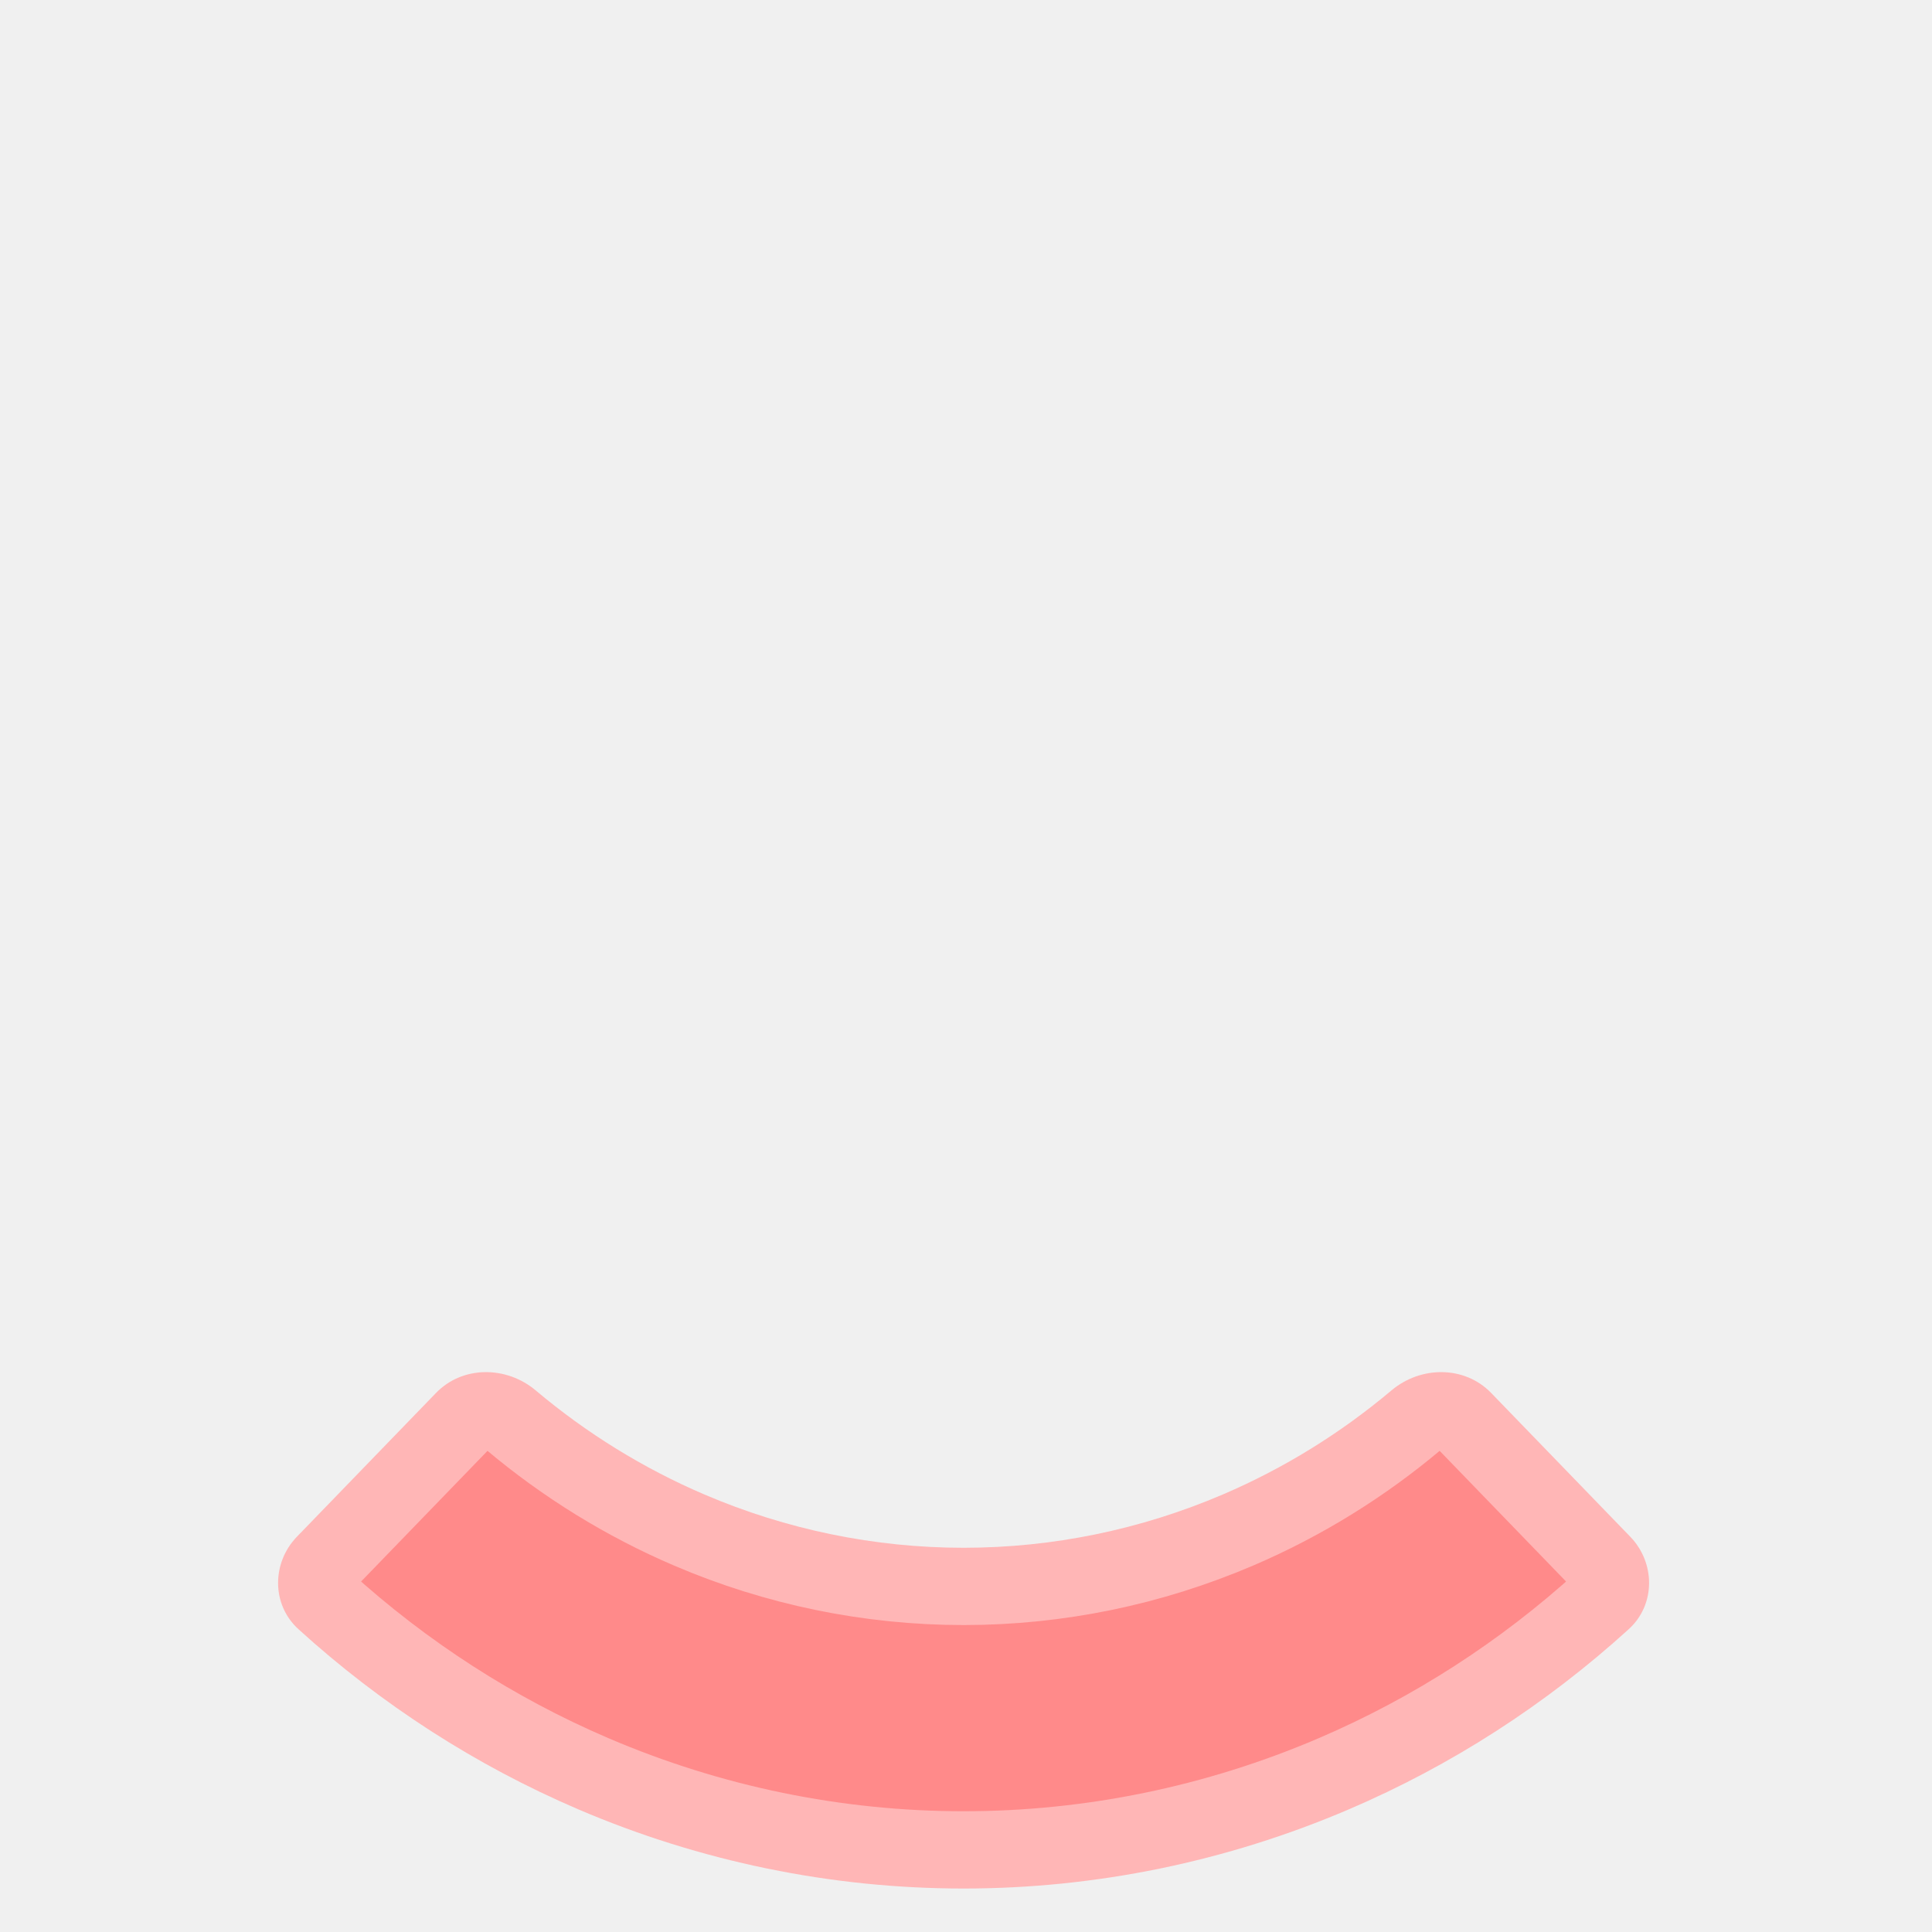
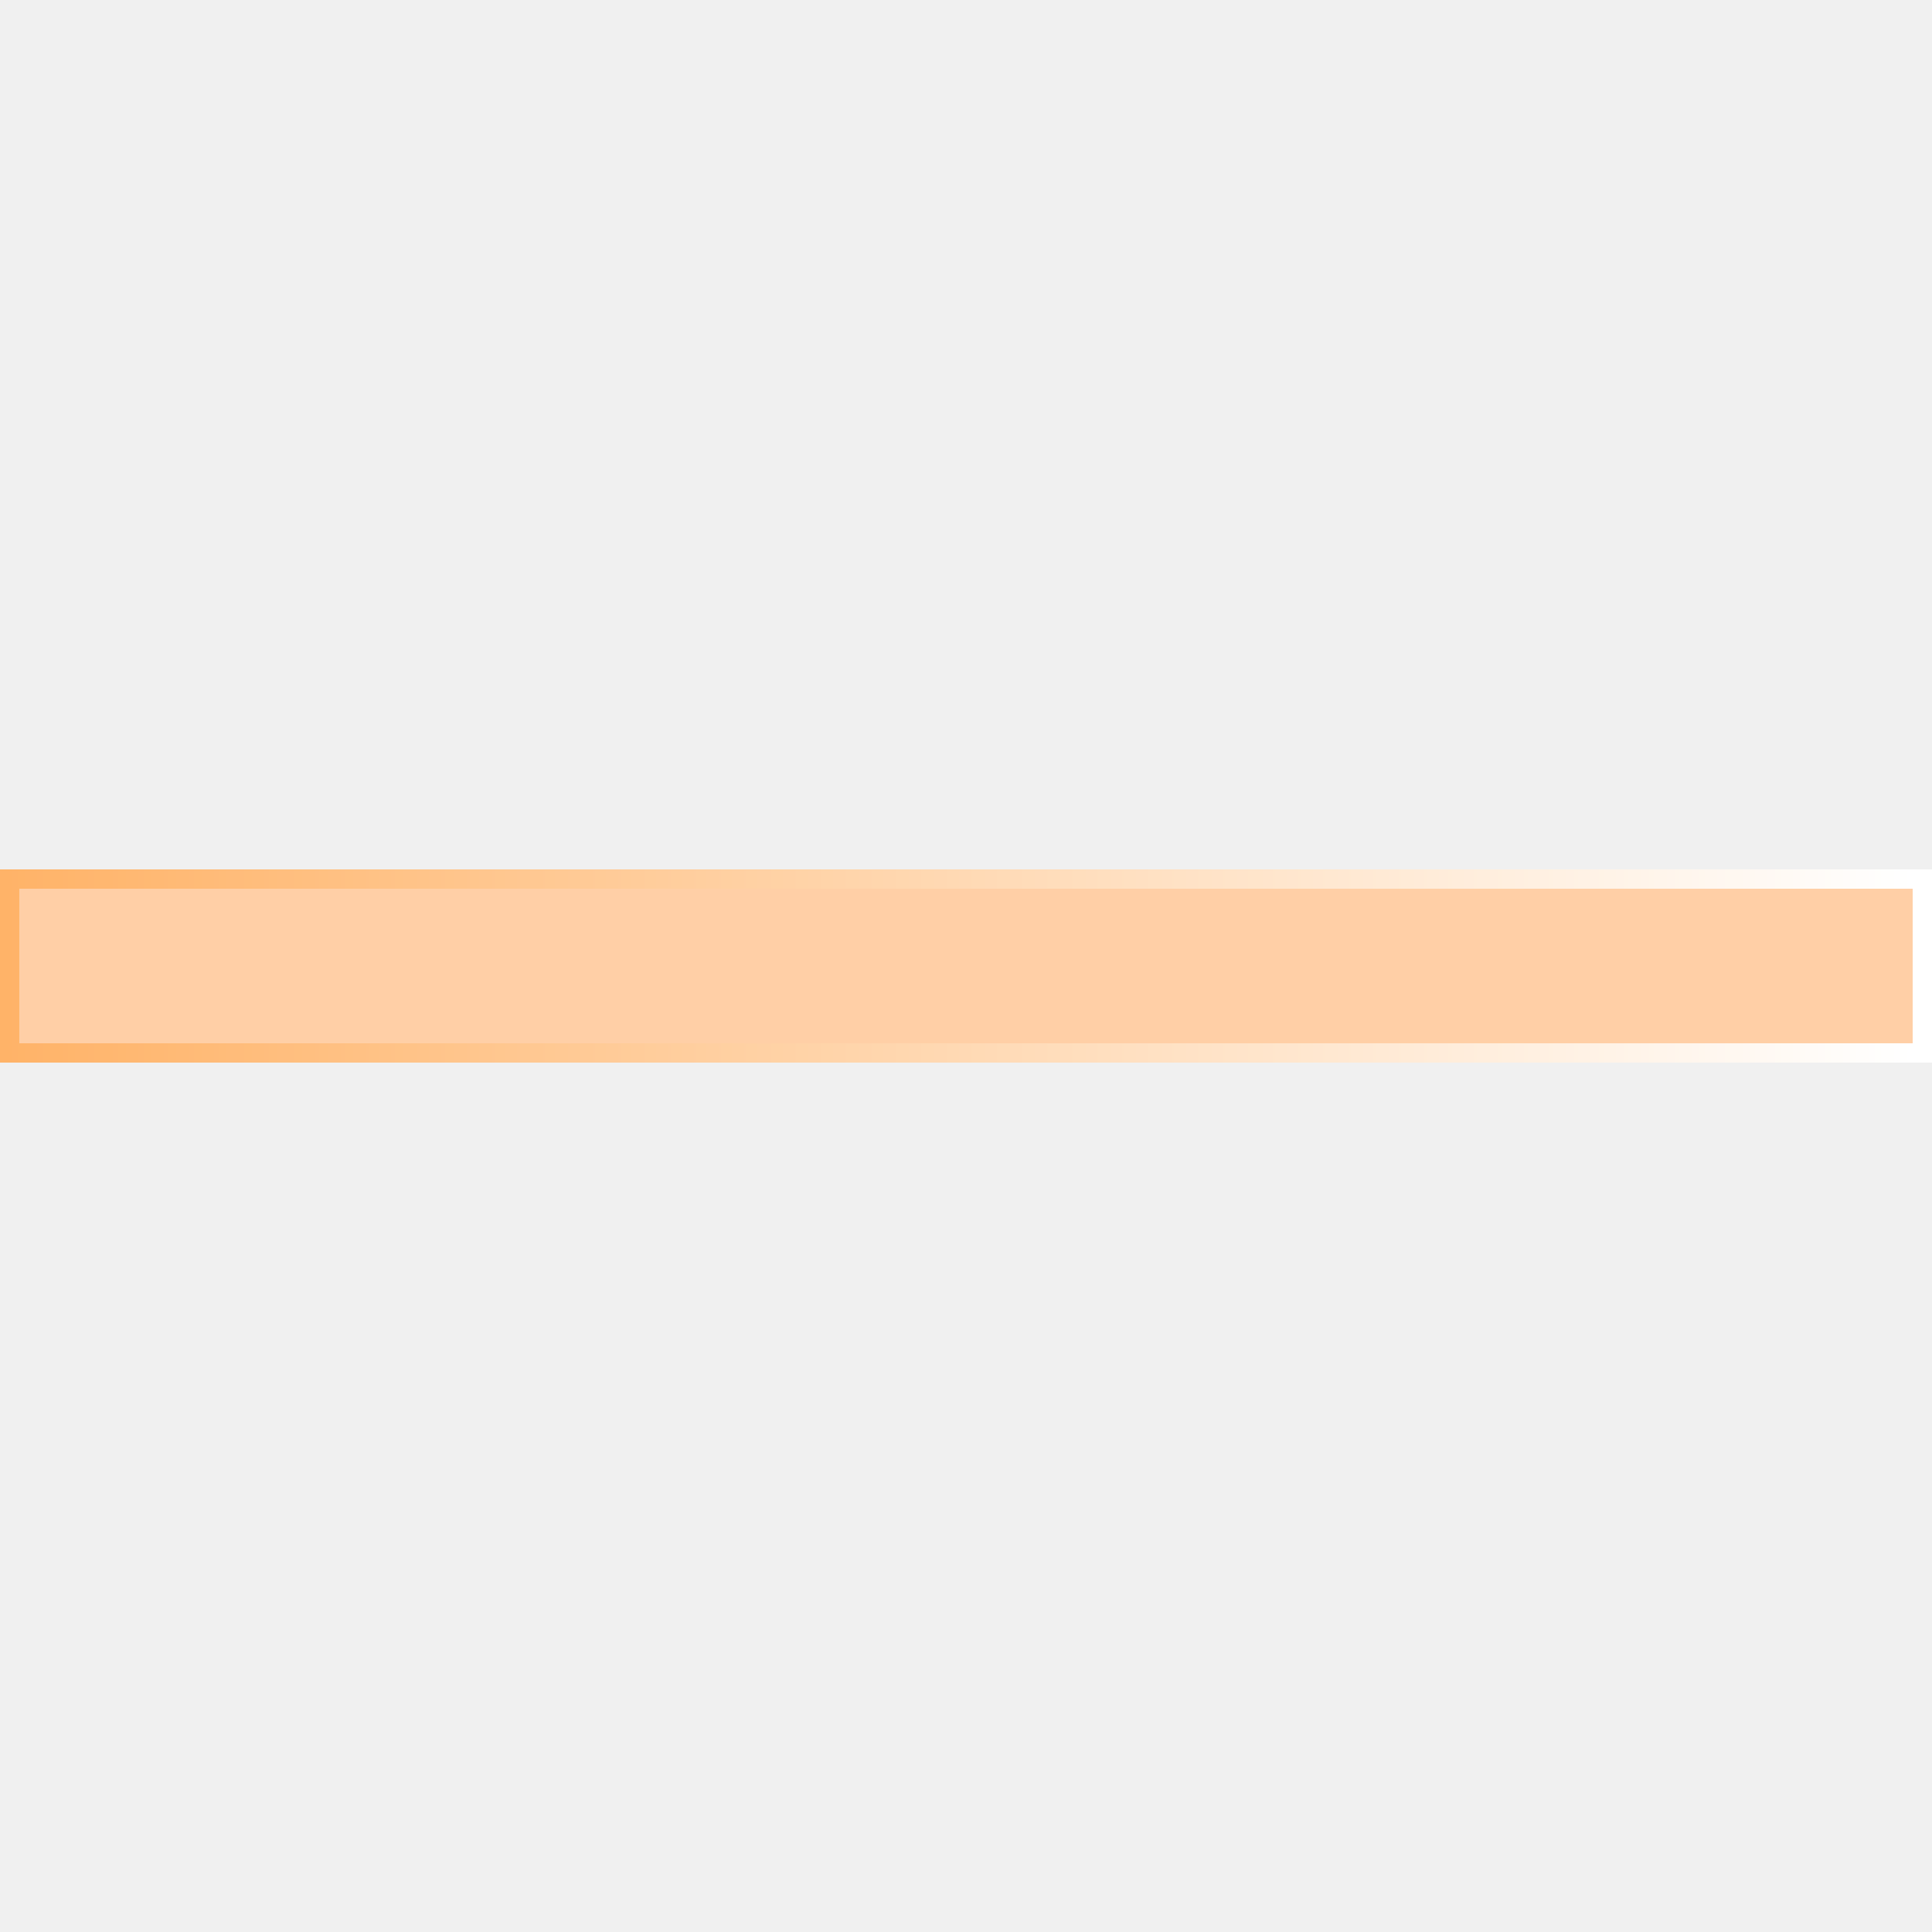
- <svg xmlns="http://www.w3.org/2000/svg" width="400" height="400" viewBox="0 0 400 400" fill="none">
-   <g clip-path="url(#clip0_19_80)">
-     <mask id="path-1-inside-1_19_80" fill="white">
-       <path d="M337.513 318.147C342.764 323.574 342.796 332.228 337.208 337.309C320.037 352.92 300.474 365.527 279.289 374.596C253.993 385.426 226.881 391 199.5 391C172.119 391 145.007 385.426 119.71 374.596C98.526 365.527 78.963 352.92 61.792 337.309C56.204 332.228 56.236 323.574 61.487 318.147L90.272 288.395C95.775 282.708 104.854 282.768 110.907 287.866C121.454 296.749 133.215 304.015 145.832 309.417C162.847 316.701 181.083 320.45 199.5 320.45C217.917 320.45 236.153 316.701 253.168 309.417C265.785 304.015 277.546 296.749 288.093 287.866C294.146 282.768 303.225 282.708 308.728 288.395L337.513 318.147Z" />
-     </mask>
-     <path d="M337.513 318.147C342.764 323.574 342.796 332.228 337.208 337.309C320.037 352.92 300.474 365.527 279.289 374.596C253.993 385.426 226.881 391 199.5 391C172.119 391 145.007 385.426 119.71 374.596C98.526 365.527 78.963 352.92 61.792 337.309C56.204 332.228 56.236 323.574 61.487 318.147L90.272 288.395C95.775 282.708 104.854 282.768 110.907 287.866C121.454 296.749 133.215 304.015 145.832 309.417C162.847 316.701 181.083 320.45 199.5 320.45C217.917 320.45 236.153 316.701 253.168 309.417C265.785 304.015 277.546 296.749 288.093 287.866C294.146 282.768 303.225 282.708 308.728 288.395L337.513 318.147Z" fill="#FF8A8A" stroke="#FFB6B6" stroke-width="32" mask="url(#path-1-inside-1_19_80)" />
-   </g>
+ <svg xmlns="http://www.w3.org/2000/svg" width="100" height="100" viewBox="0 0 100 100" fill="none">
+   <rect x="-0.5" y="0.5" width="99" height="9" transform="matrix(-1 0 0 1 99 45)" fill="#FFCFA6" stroke="url(#paint0_linear_69_140)" />
  <defs>
-     <clipPath id="clip0_19_80">
-       <rect width="400" height="400" fill="white" />
-     </clipPath>
+     <linearGradient id="paint0_linear_69_140" x1="0" y1="5" x2="100" y2="5" gradientUnits="userSpaceOnUse">
+       <stop stop-color="white" />
+       <stop offset="1" stop-color="#FFB266" />
+     </linearGradient>
  </defs>
</svg>
